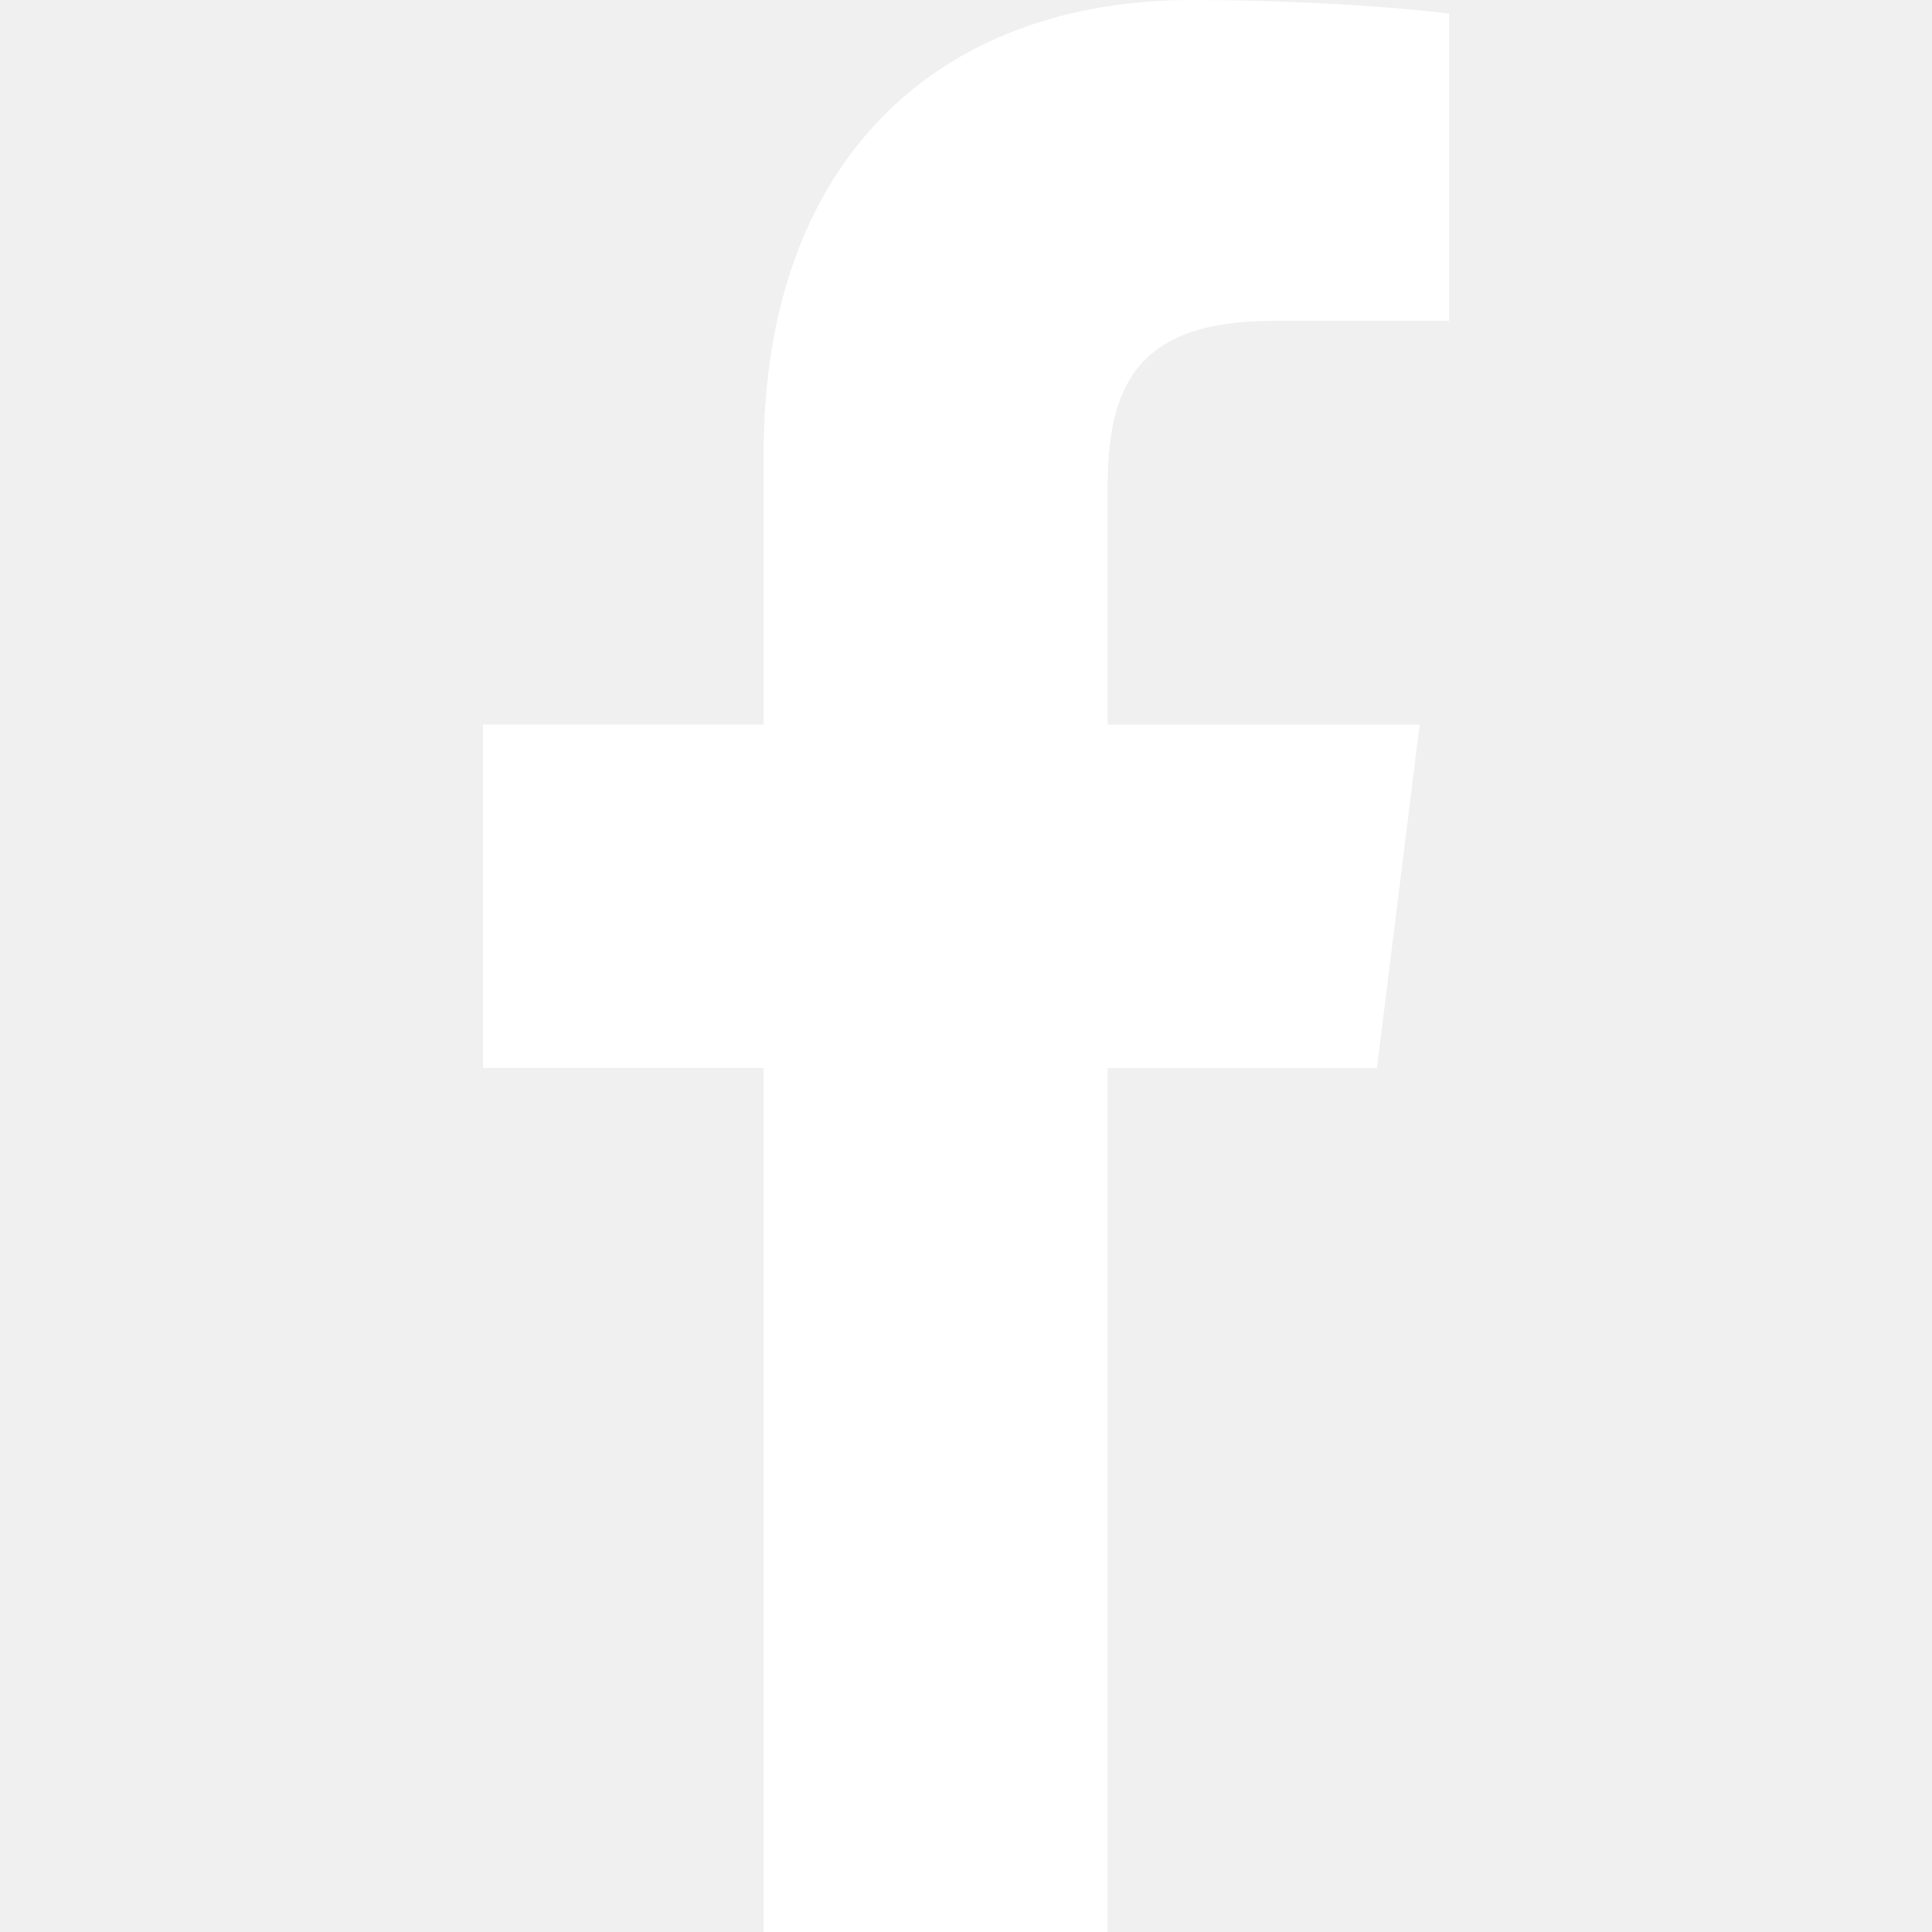
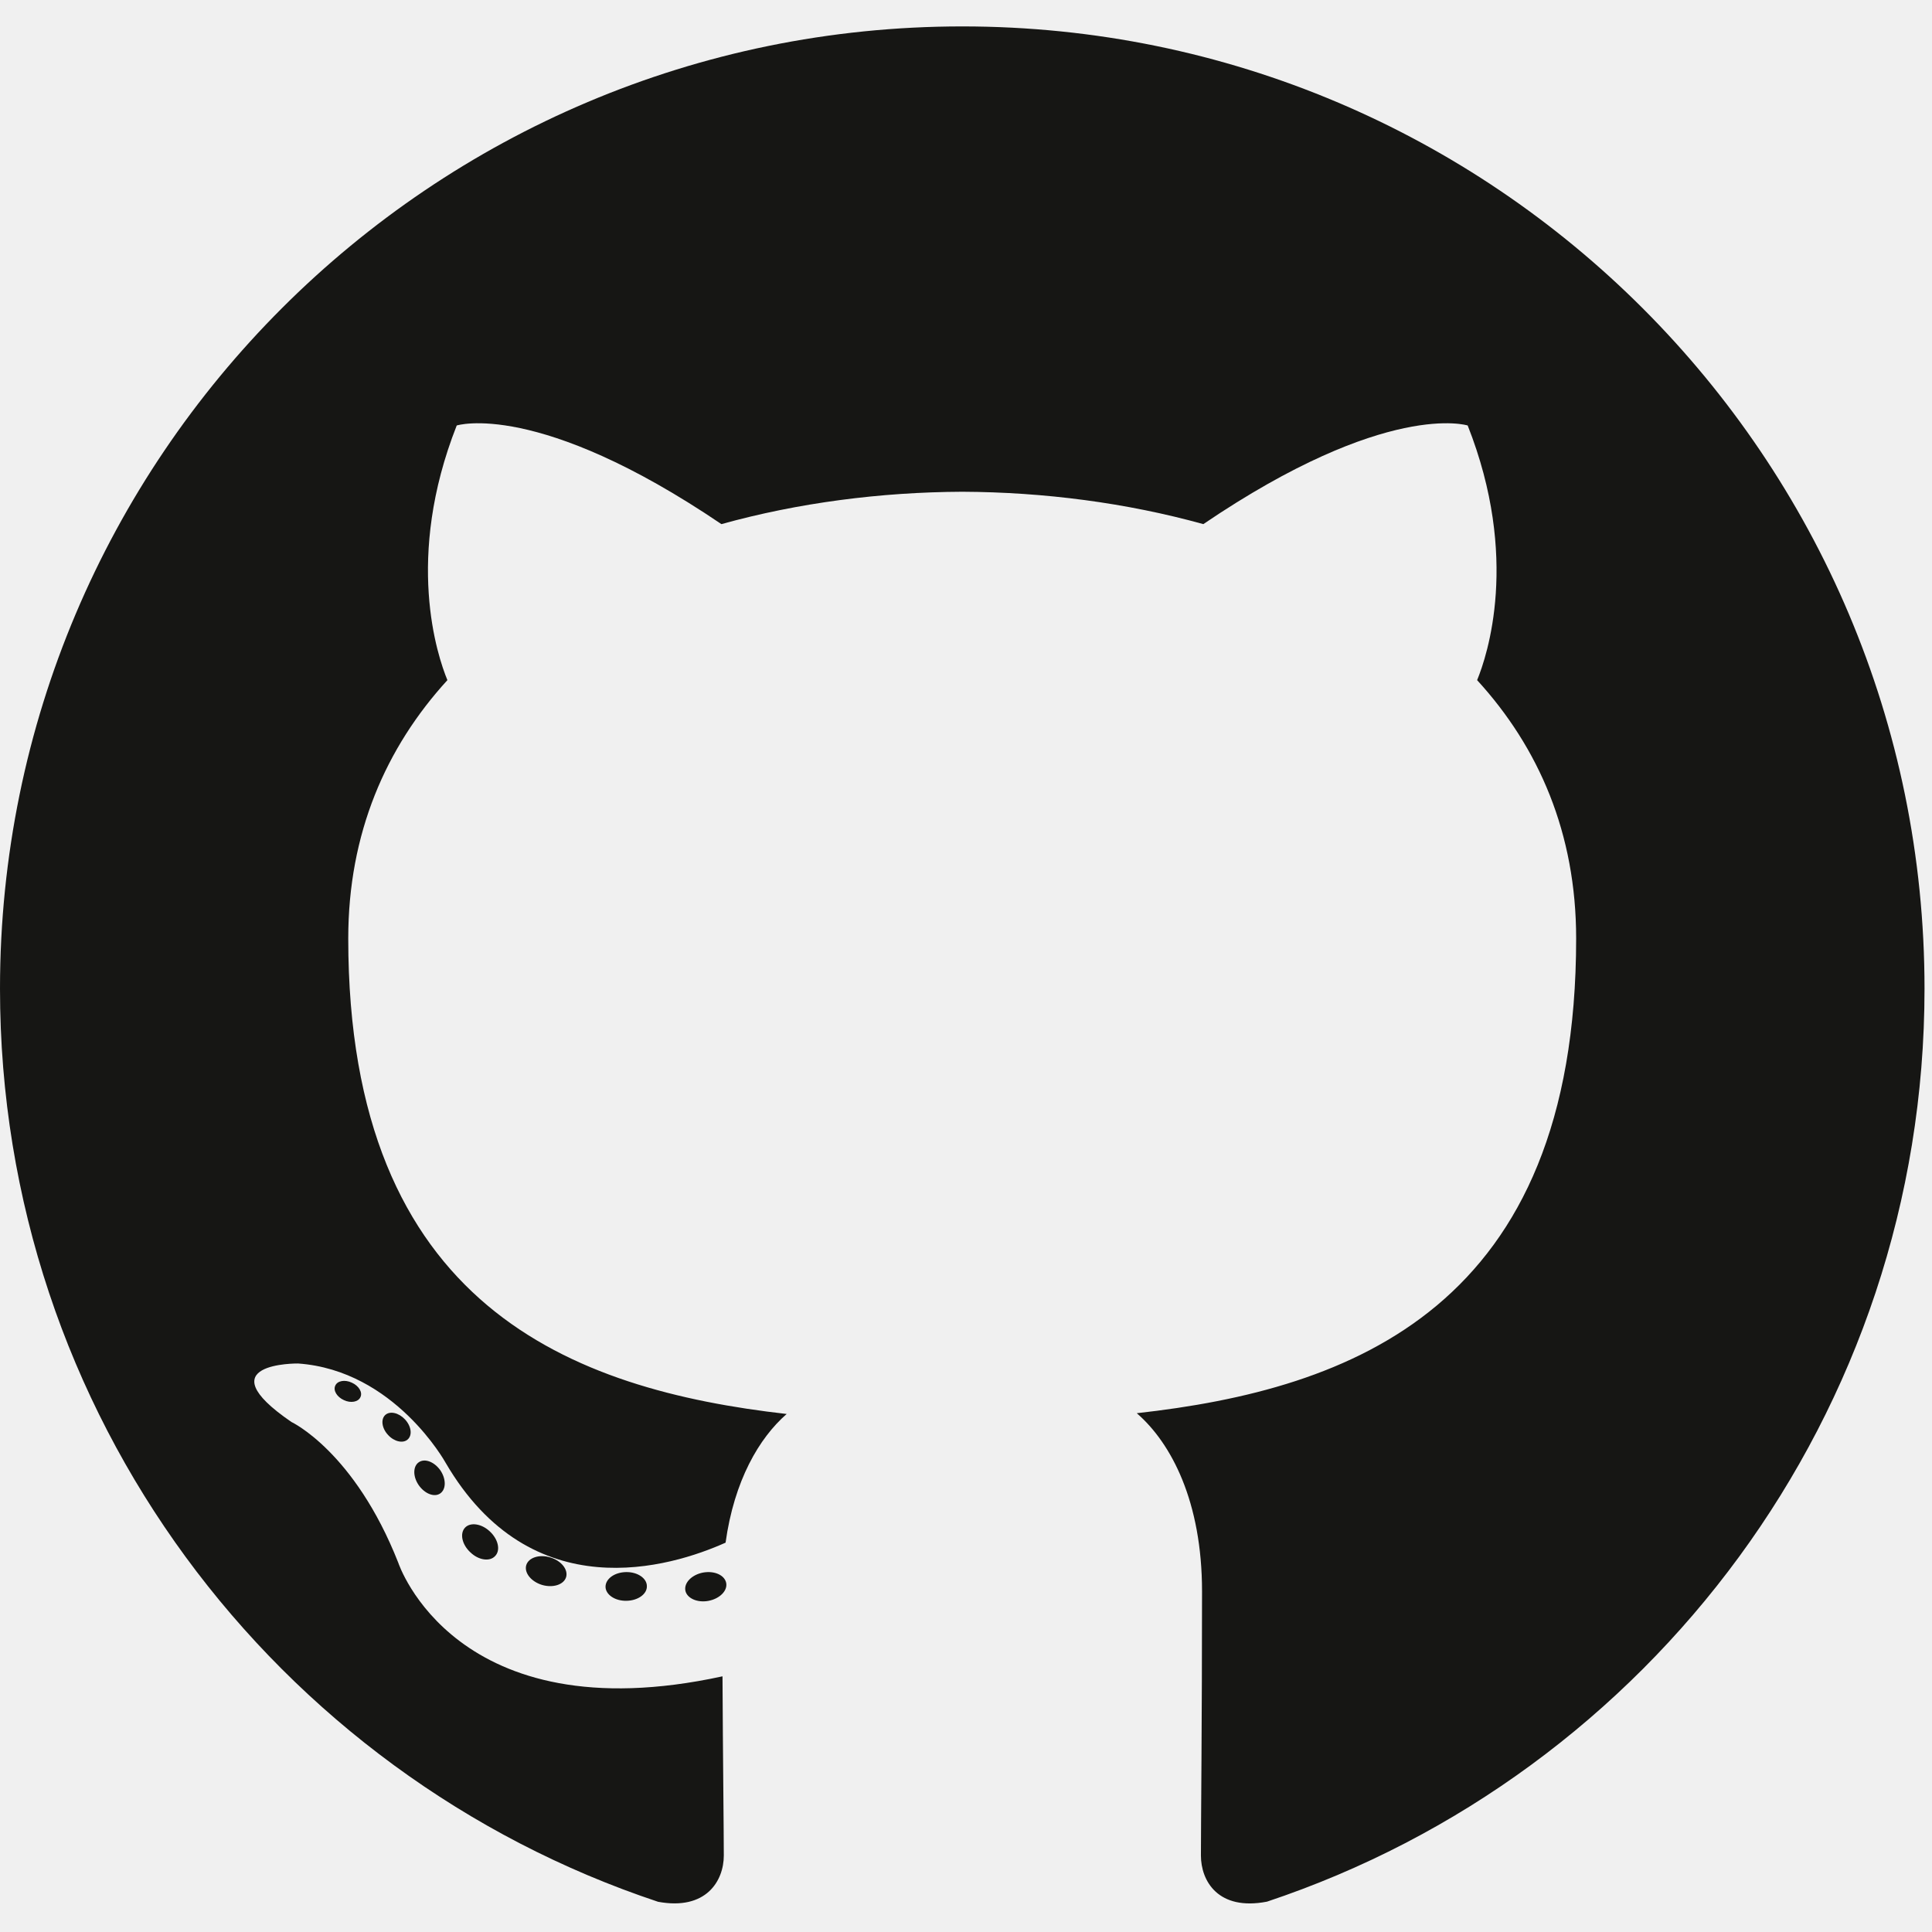
- <svg xmlns="http://www.w3.org/2000/svg" width="16" height="16" viewBox="0 0 16 16" fill="none">
-   <path d="M10.54 2.657H12.001V0.113C11.749 0.078 10.882 0 9.873 0C7.767 0 6.324 1.325 6.324 3.759V6H4V8.844H6.324V16H9.173V8.845H11.403L11.757 6.001H9.173V4.041C9.173 3.219 9.395 2.657 10.54 2.657V2.657Z" fill="white" />
+ <svg xmlns="http://www.w3.org/2000/svg" width="800px" height="800px" viewBox="0 -3.5 256 256" preserveAspectRatio="xMinYMin meet">
+   <g fill="#161614">
+     <path d="M127.505 0C57.095 0 0 57.085 0 127.505c0 56.336 36.534 104.13 87.196 120.99 6.372 1.18 8.712-2.766 8.712-6.134 0-3.04-.119-13.085-.173-23.739-35.473 7.713-42.958-15.044-42.958-15.044-5.8-14.738-14.157-18.656-14.157-18.656-11.568-7.914.872-7.752.872-7.752 12.804.9 19.546 13.14 19.546 13.14 11.372 19.493 29.828 13.857 37.104 10.6 1.144-8.242 4.449-13.866 8.095-17.05-28.32-3.225-58.092-14.158-58.092-63.014 0-13.92 4.981-25.295 13.138-34.224-1.324-3.212-5.688-16.18 1.235-33.743 0 0 10.707-3.427 35.073 13.07 10.17-2.826 21.078-4.242 31.914-4.29 10.836.048 21.752 1.464 31.942 4.29 24.337-16.497 35.029-13.07 35.029-13.07 6.94 17.563 2.574 30.531 1.25 33.743 8.175 8.929 13.122 20.303 13.122 34.224 0 48.972-29.828 59.756-58.22 62.912 4.573 3.957 8.648 11.717 8.648 23.612 0 17.06-.148 30.791-.148 34.991 0 3.393 2.295 7.369 8.759 6.117 50.634-16.879 87.122-64.656 87.122-120.973C255.009 57.085 197.922 0 127.505 0" />
+     <path d="M47.755 181.634c-.28.633-1.278.823-2.185.389-.925-.416-1.445-1.28-1.145-1.916.275-.652 1.273-.834 2.196-.396.927.415 1.455 1.287 1.134 1.923M54.027 187.23c-.608.564-1.797.302-2.604-.589-.834-.889-.99-2.077-.373-2.65.627-.563 1.78-.3 2.616.59.834.899.996 2.08.36 2.65M58.33 194.39c-.782.543-2.06.034-2.849-1.1-.781-1.133-.781-2.493.017-3.038.792-.545 2.05-.055 2.85 1.07.78 1.153.78 2.513-.019 3.069M65.606 202.683c-.699.77-2.187.564-3.277-.488-1.114-1.028-1.425-2.487-.724-3.258.707-.772 2.204-.555 3.302.488 1.107 1.026 1.445 2.496.7 3.258M75.01 205.483c-.307.998-1.741 1.452-3.185 1.028-1.442-.437-2.386-1.607-2.095-2.616.3-1.005 1.74-1.478 3.195-1.024 1.44.435 2.386 1.596 2.086 2.612M85.714 206.67c.036 1.052-1.189 1.924-2.705 1.943-1.525.033-2.758-.818-2.774-1.852 0-1.062 1.197-1.926 2.721-1.951 1.516-.03 2.758.815 2.758 1.86M96.228 206.267c.182 1.026-.872 2.08-2.377 2.36-1.48.27-2.85-.363-3.039-1.38-.184-1.052.89-2.105 2.367-2.378 1.508-.262 2.857.355 3.049 1.398" />
+   </g>
</svg>
